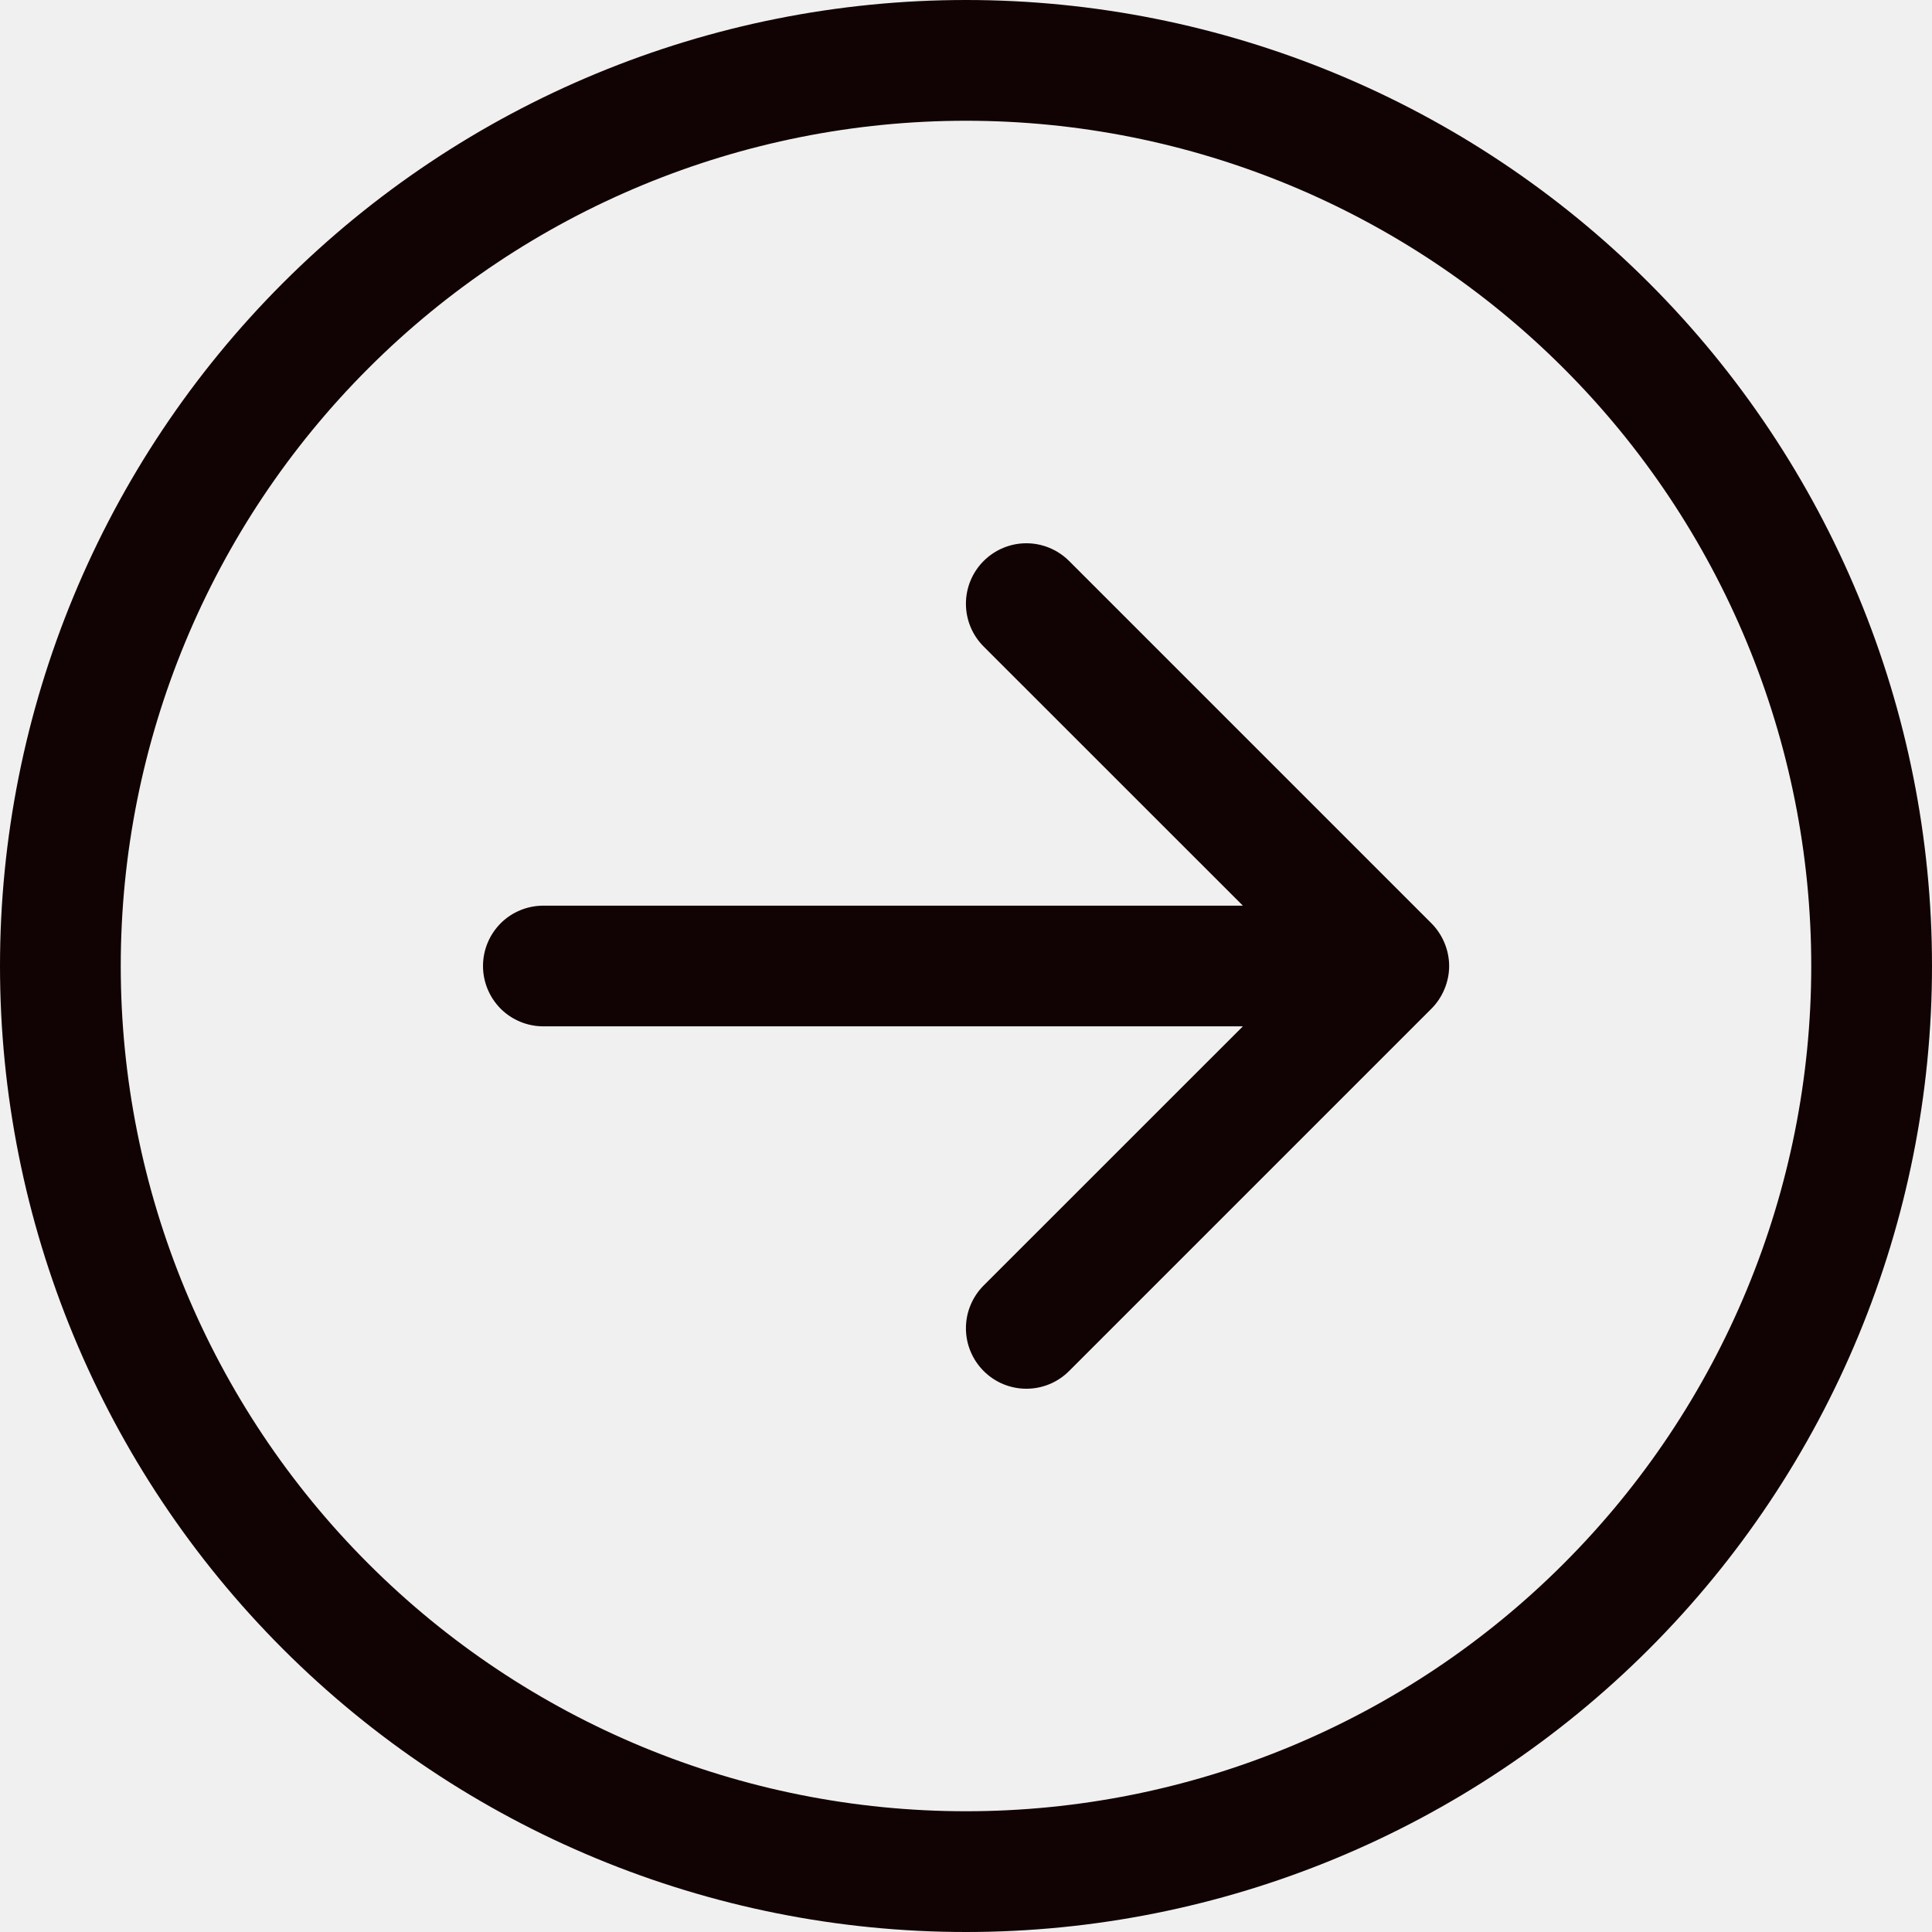
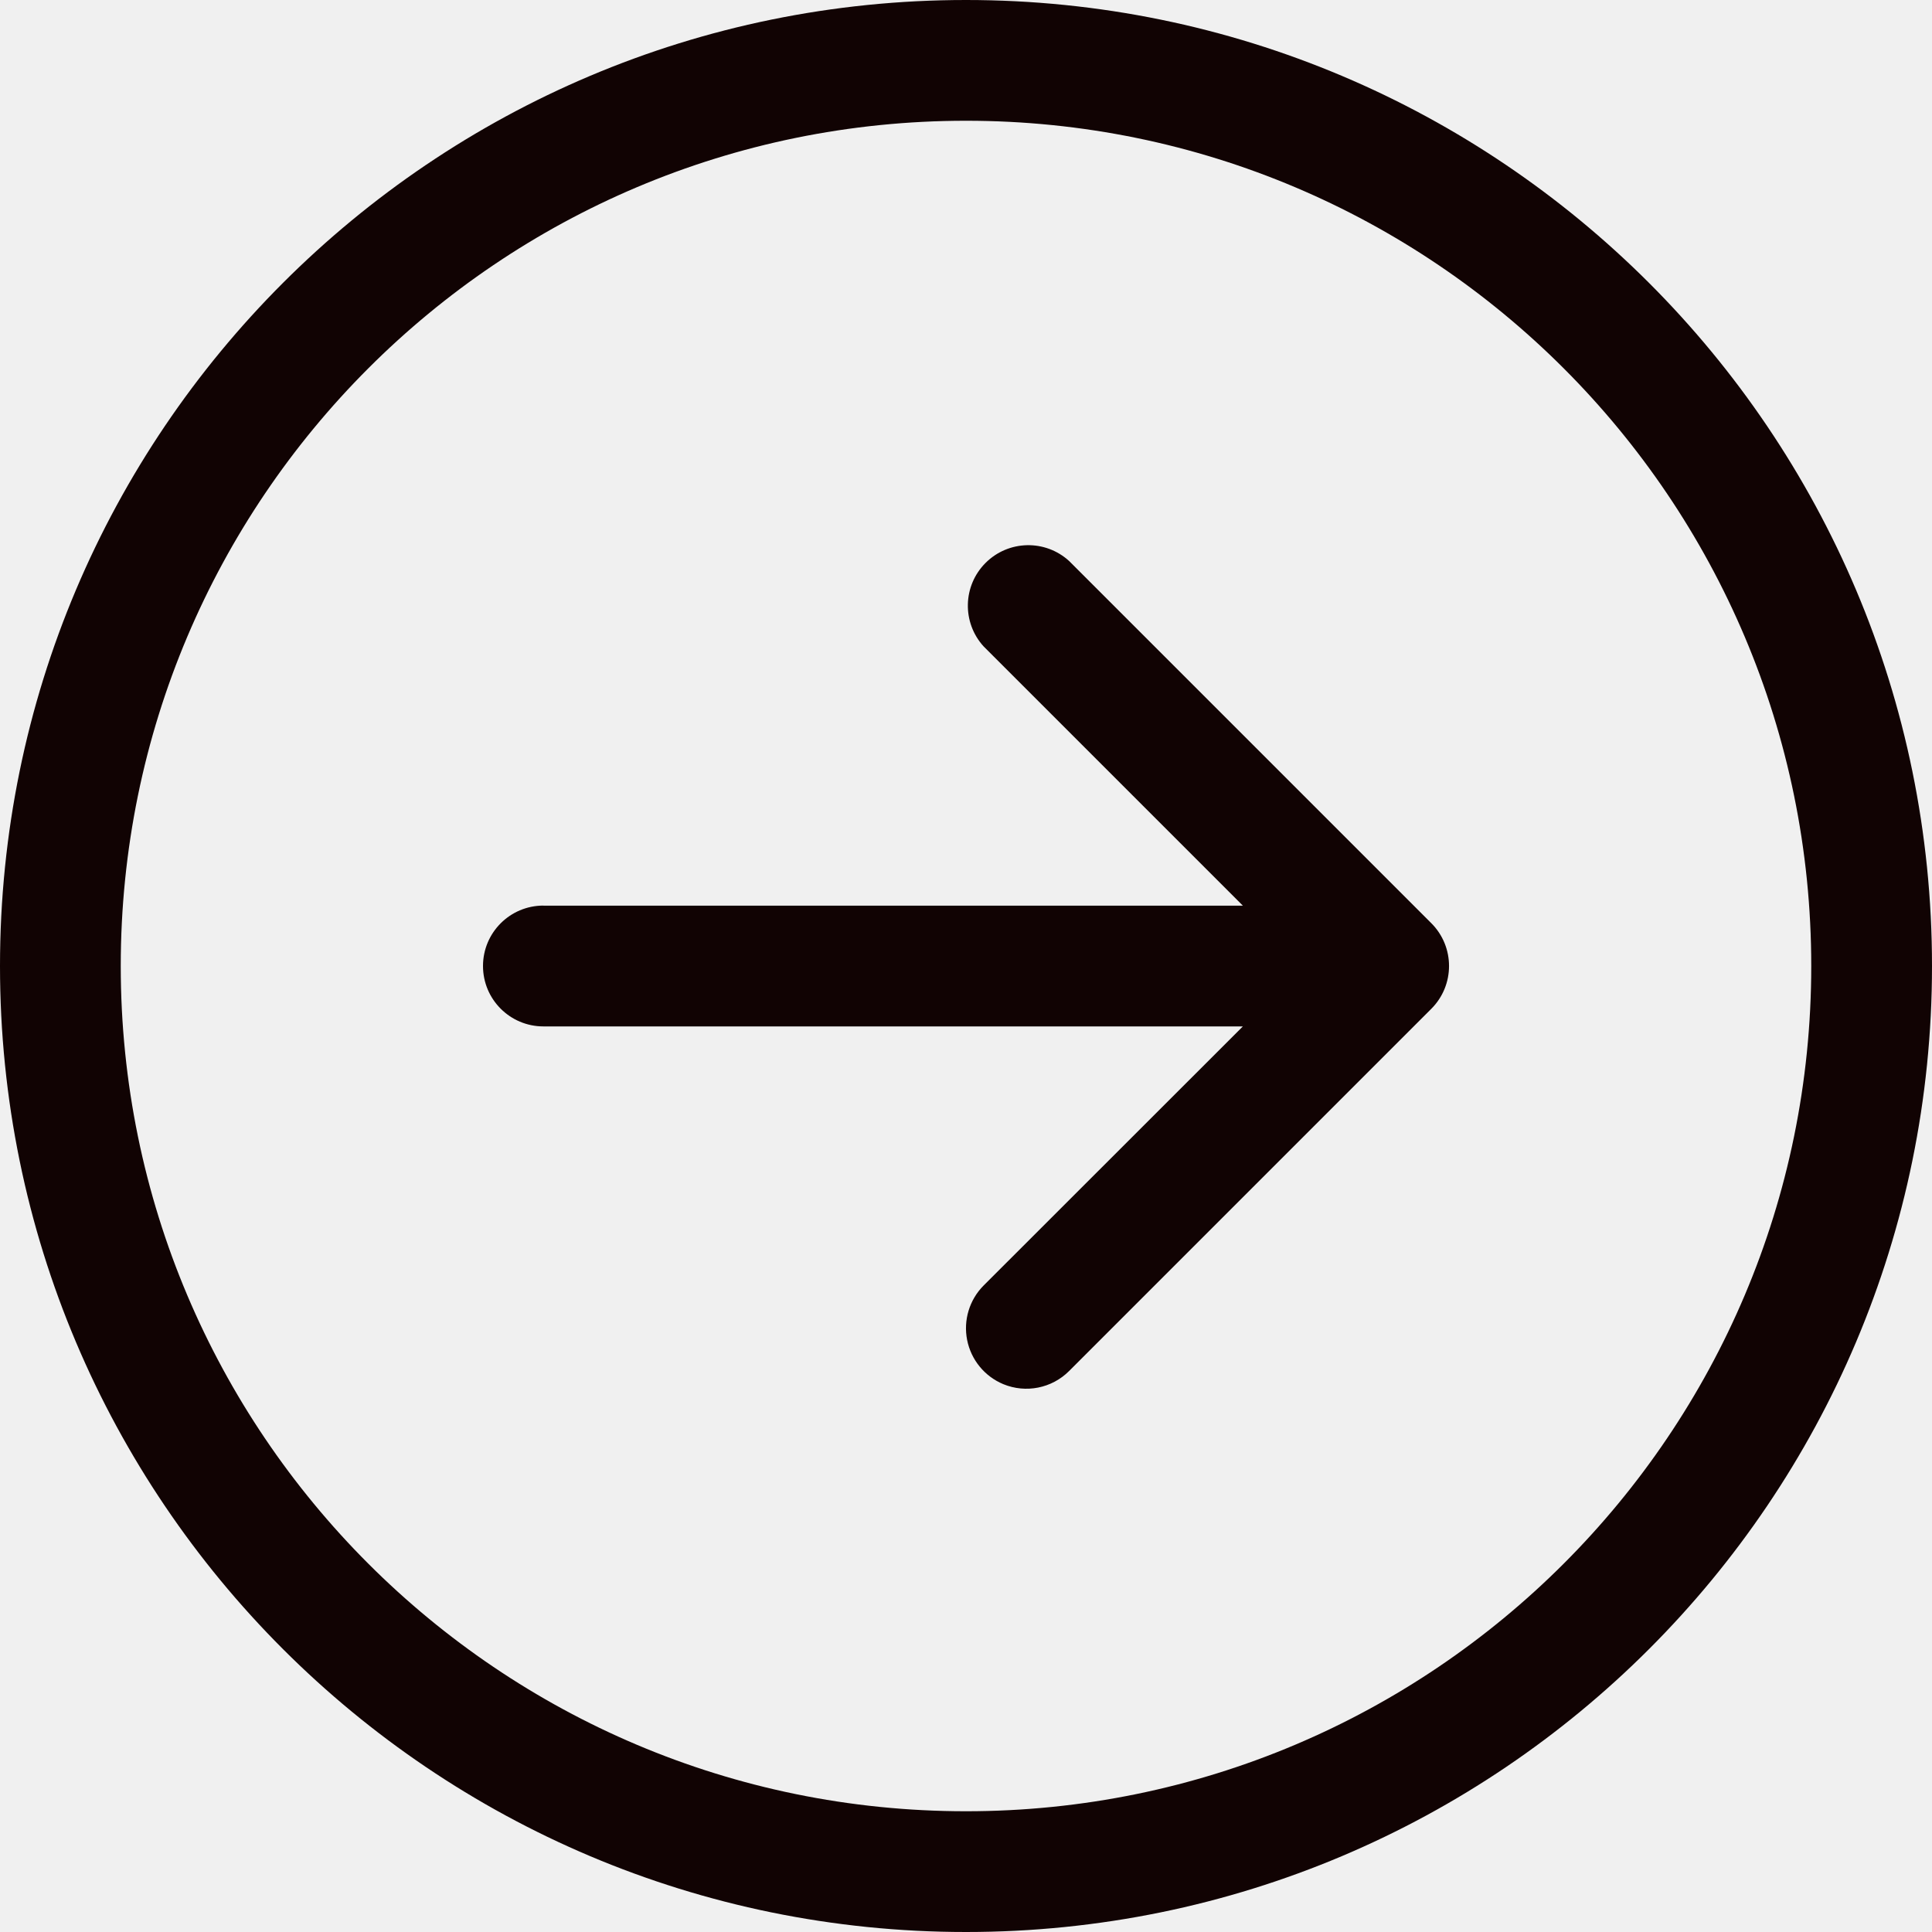
- <svg xmlns="http://www.w3.org/2000/svg" width="26" height="26" viewBox="0 0 26 26" fill="none">
-   <g clip-path="url(#clip0_175_259)">
-     <path fill-rule="evenodd" clip-rule="evenodd" d="M24.375 13C24.375 16.017 23.177 18.91 21.043 21.043C18.91 23.177 16.017 24.375 13 24.375C9.983 24.375 7.09 23.177 4.957 21.043C2.823 18.91 1.625 16.017 1.625 13C1.625 9.983 2.823 7.09 4.957 4.957C7.09 2.823 9.983 1.625 13 1.625C16.017 1.625 18.91 2.823 21.043 4.957C23.177 7.09 24.375 9.983 24.375 13ZM0 13C0 16.448 1.37 19.754 3.808 22.192C6.246 24.63 9.552 26 13 26C16.448 26 19.754 24.63 22.192 22.192C24.63 19.754 26 16.448 26 13C26 9.552 24.63 6.246 22.192 3.808C19.754 1.37 16.448 0 13 0C9.552 0 6.246 1.37 3.808 3.808C1.37 6.246 0 9.552 0 13ZM7.312 12.188C7.097 12.188 6.89 12.273 6.738 12.425C6.586 12.578 6.5 12.784 6.5 13C6.5 13.216 6.586 13.422 6.738 13.575C6.89 13.727 7.097 13.812 7.312 13.812H16.726L13.237 17.3C13.162 17.375 13.102 17.465 13.061 17.564C13.02 17.662 12.999 17.768 12.999 17.875C12.999 17.982 13.02 18.088 13.061 18.186C13.102 18.285 13.162 18.375 13.237 18.45C13.313 18.526 13.402 18.586 13.501 18.627C13.6 18.668 13.706 18.689 13.812 18.689C13.919 18.689 14.025 18.668 14.124 18.627C14.223 18.586 14.312 18.526 14.388 18.45L19.263 13.575C19.338 13.5 19.398 13.41 19.439 13.311C19.48 13.213 19.502 13.107 19.502 13C19.502 12.893 19.48 12.787 19.439 12.689C19.398 12.59 19.338 12.5 19.263 12.425L14.388 7.55C14.235 7.397 14.028 7.311 13.812 7.311C13.597 7.311 13.39 7.397 13.237 7.55C13.085 7.702 12.999 7.909 12.999 8.125C12.999 8.341 13.085 8.548 13.237 8.7L16.726 12.188H7.312Z" fill="#110303" />
+ <svg xmlns="http://www.w3.org/2000/svg" width="26" height="26" fill="none">
+   <g clip-path="url(#a)">
+     <path fill-rule="evenodd" clip-rule="evenodd" d="M24.375 13a11.375 11.375 0 1 1-22.75 0 11.375 11.375 0 0 1 22.75 0ZM0 13a13 13 0 1 0 26 0 13 13 0 0 0-26 0Zm7.313-.813a.812.812 0 1 0 0 1.626h9.413L13.237 17.3a.815.815 0 0 0 .264 1.327.813.813 0 0 0 .887-.177l4.875-4.875a.815.815 0 0 0 0-1.15L14.388 7.55a.814.814 0 0 0-1.15 1.15l3.488 3.488H7.313Z" fill="#110303" />
  </g>
  <defs>
-     <clipPath id="clip0_175_259">
-       <rect width="26" height="26" fill="white" transform="matrix(-1 0 0 1 26 0)" />
+     <clipPath id="a">
+       <path fill="#fff" transform="matrix(-1 0 0 1 26 0)" d="M0 0h26v26H0z" />
    </clipPath>
  </defs>
</svg>
